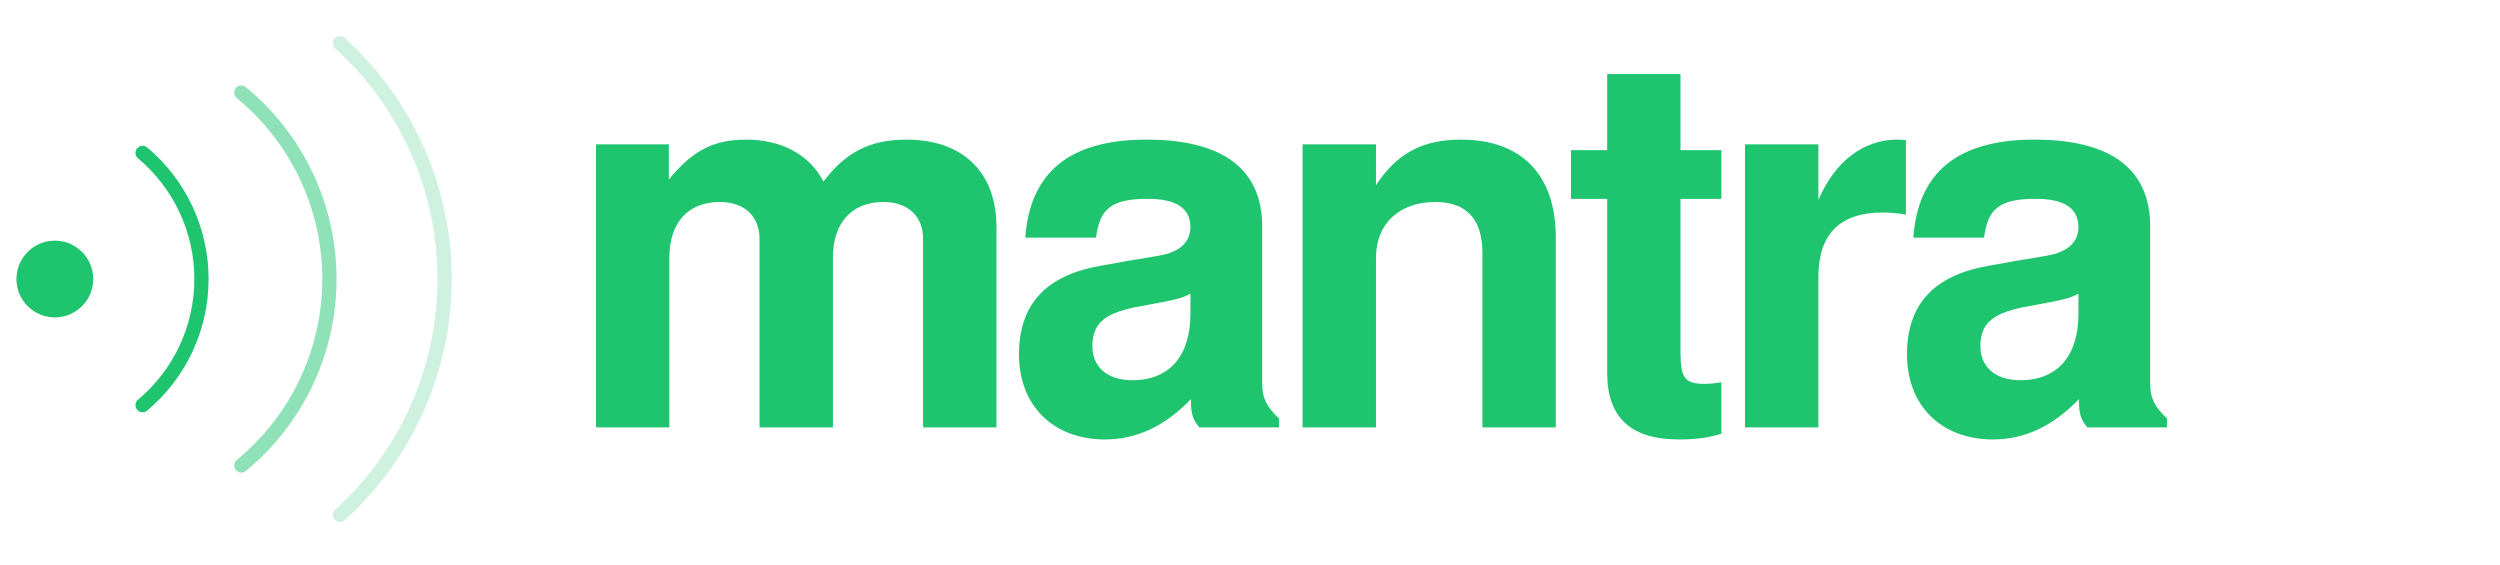
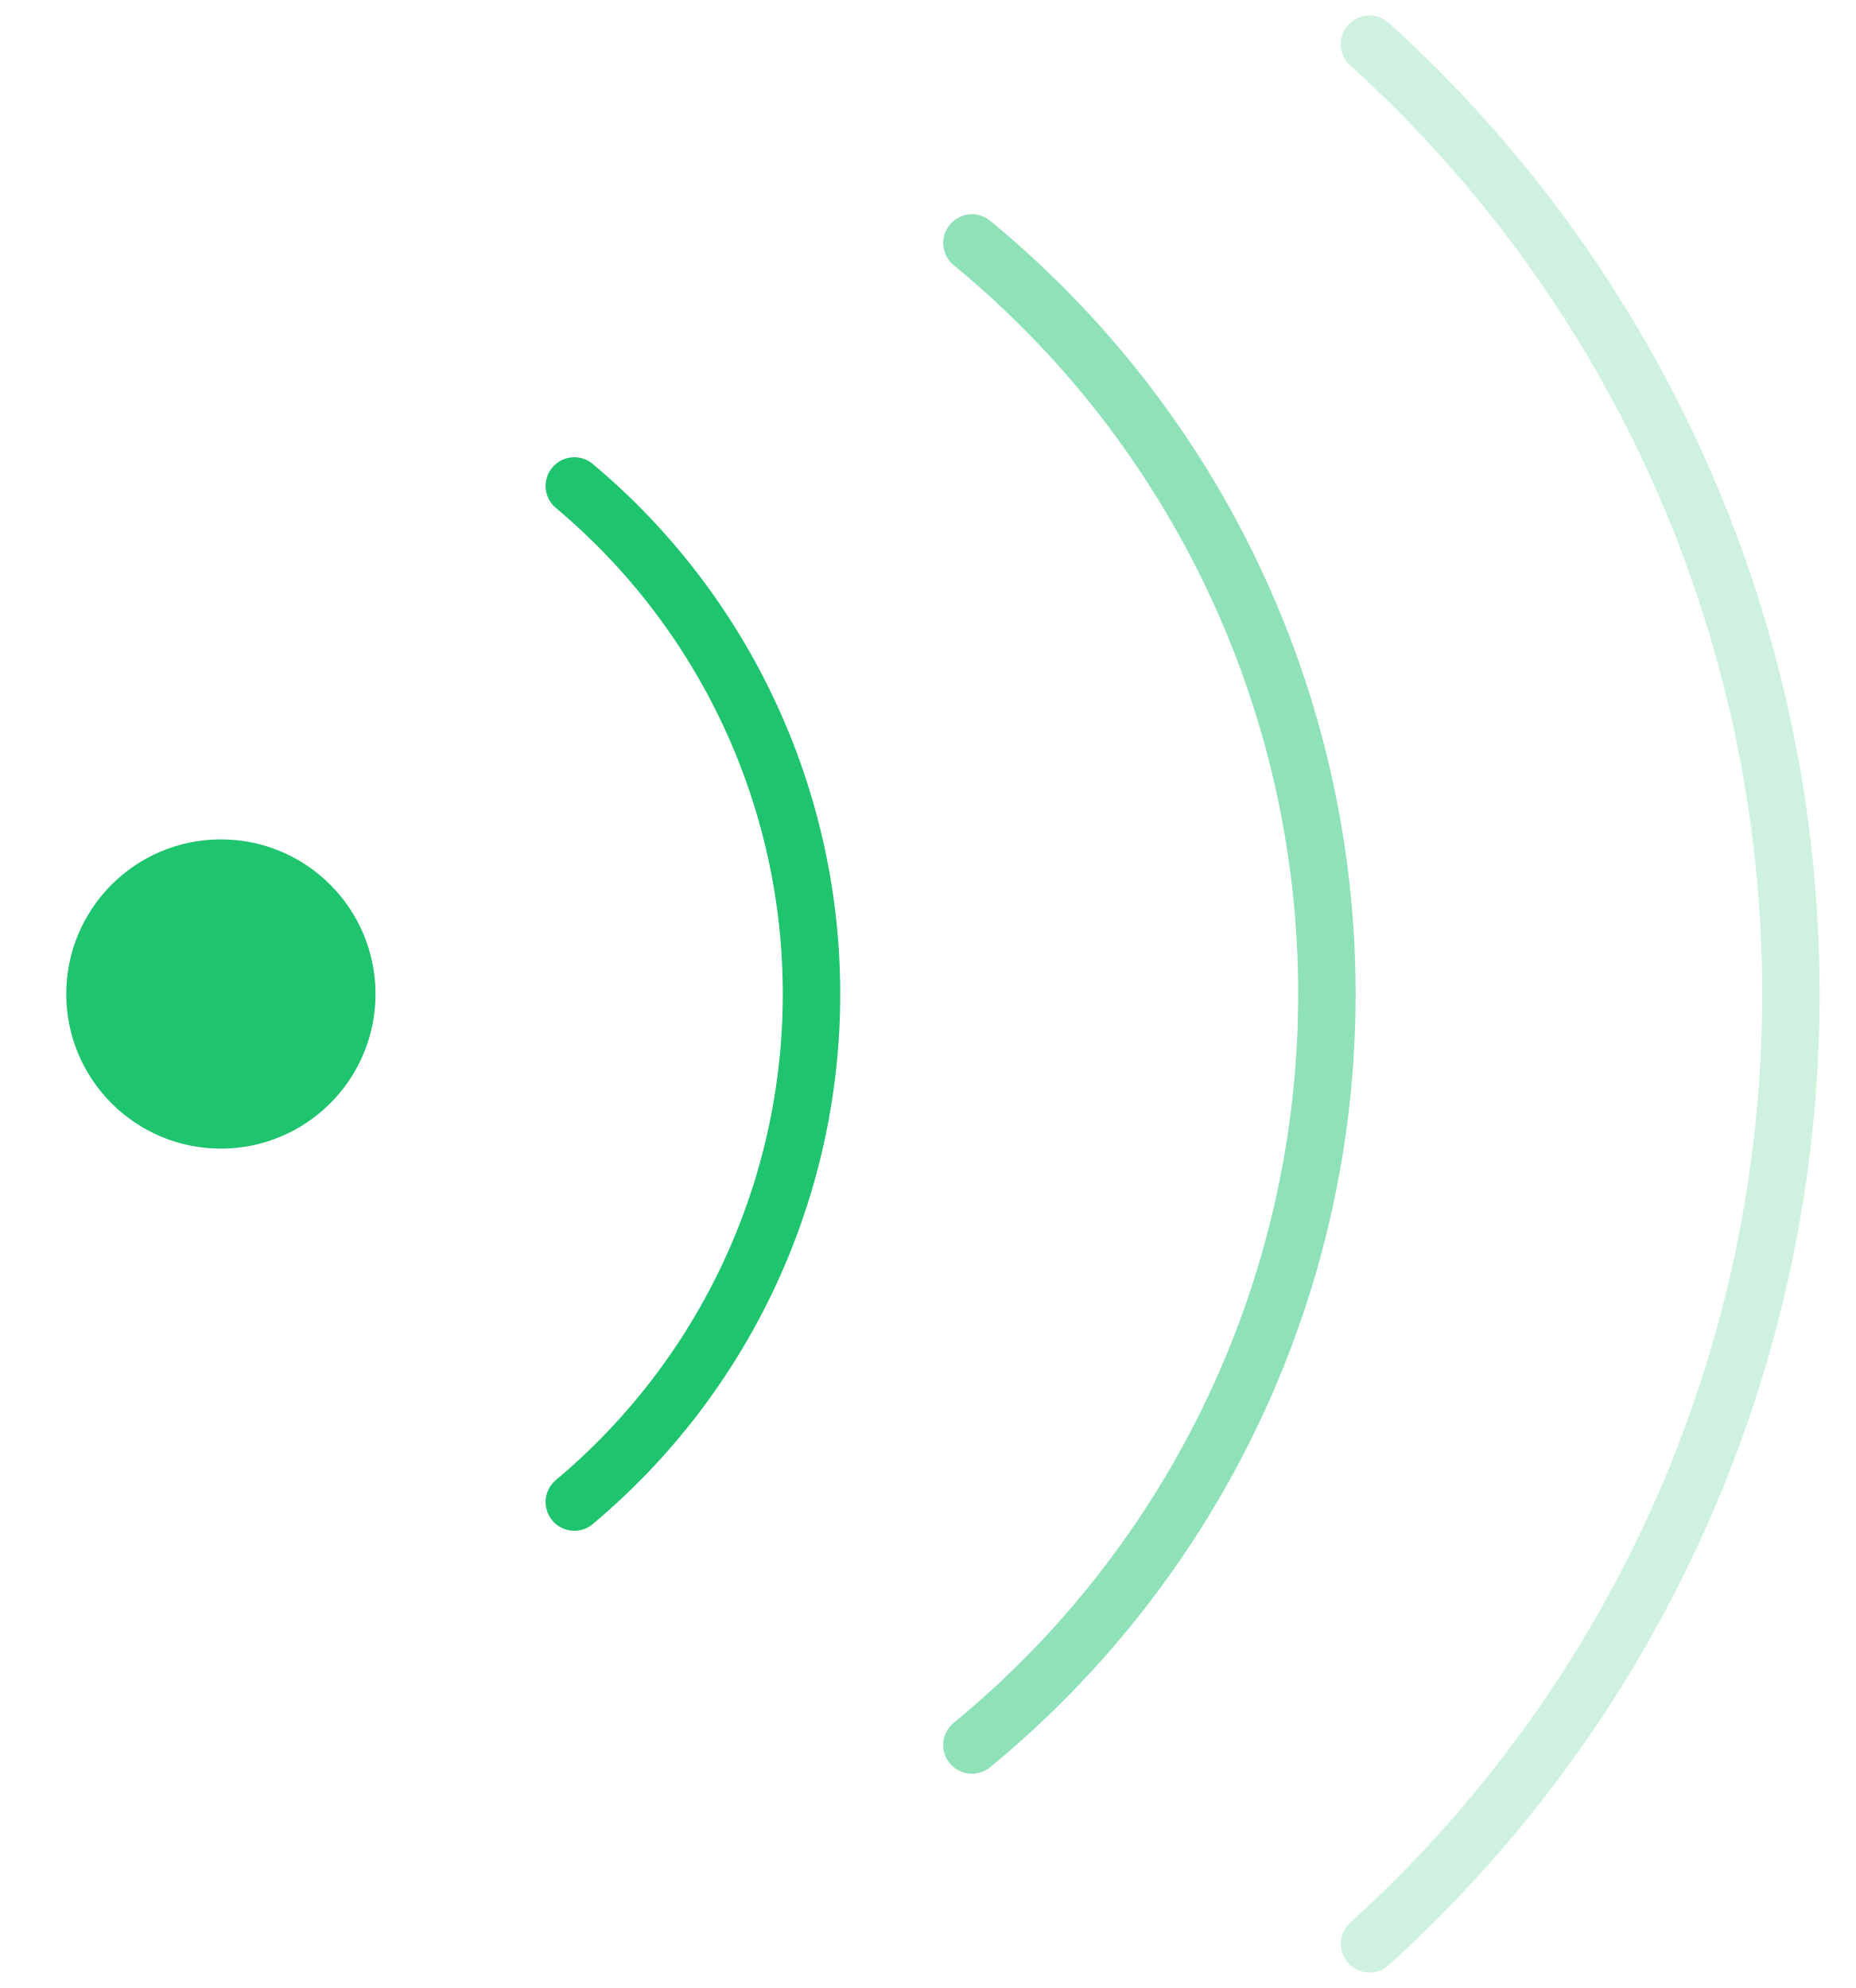
- <svg xmlns="http://www.w3.org/2000/svg" width="620" height="140" viewBox="0 0 620 140" fill="none">
-   <g transform="translate(0 8) scale(1.36)">
-     <circle cx="10" cy="45" r="7" fill="#1FC46F" />
-     <path d="M26 22 A 30 30 0 0 1 26 68" stroke="#1FC46F" stroke-width="2.6" fill="none" stroke-linecap="round" />
-     <path d="M44 11 A 44 44 0 0 1 44 79" stroke="#1FC46F" stroke-width="2.6" fill="none" stroke-linecap="round" opacity="0.5" />
-     <path d="M62 2 A 58 58 0 0 1 62 88" stroke="#1FC46F" stroke-width="2.6" fill="none" stroke-linecap="round" opacity="0.22" />
-   </g>
-   <text x="140" y="106" font-family="Archivo, 'Archivo Black', Helvetica, Arial, sans-serif" font-weight="800" font-size="130" letter-spacing="-6.5" fill="#1FC46F">mantra</text>
+ <svg xmlns="http://www.w3.org/2000/svg" width="84" height="90" viewBox="0 0 84 90" fill="none">
+   <circle cx="10" cy="45" r="7" fill="#1FC46F" />
+   <path d="M26 22 A 30 30 0 0 1 26 68" stroke="#1FC46F" stroke-width="2.6" fill="none" stroke-linecap="round" />
+   <path d="M44 11 A 44 44 0 0 1 44 79" stroke="#1FC46F" stroke-width="2.6" fill="none" stroke-linecap="round" opacity="0.5" />
+   <path d="M62 2 A 58 58 0 0 1 62 88" stroke="#1FC46F" stroke-width="2.6" fill="none" stroke-linecap="round" opacity="0.22" />
</svg>
